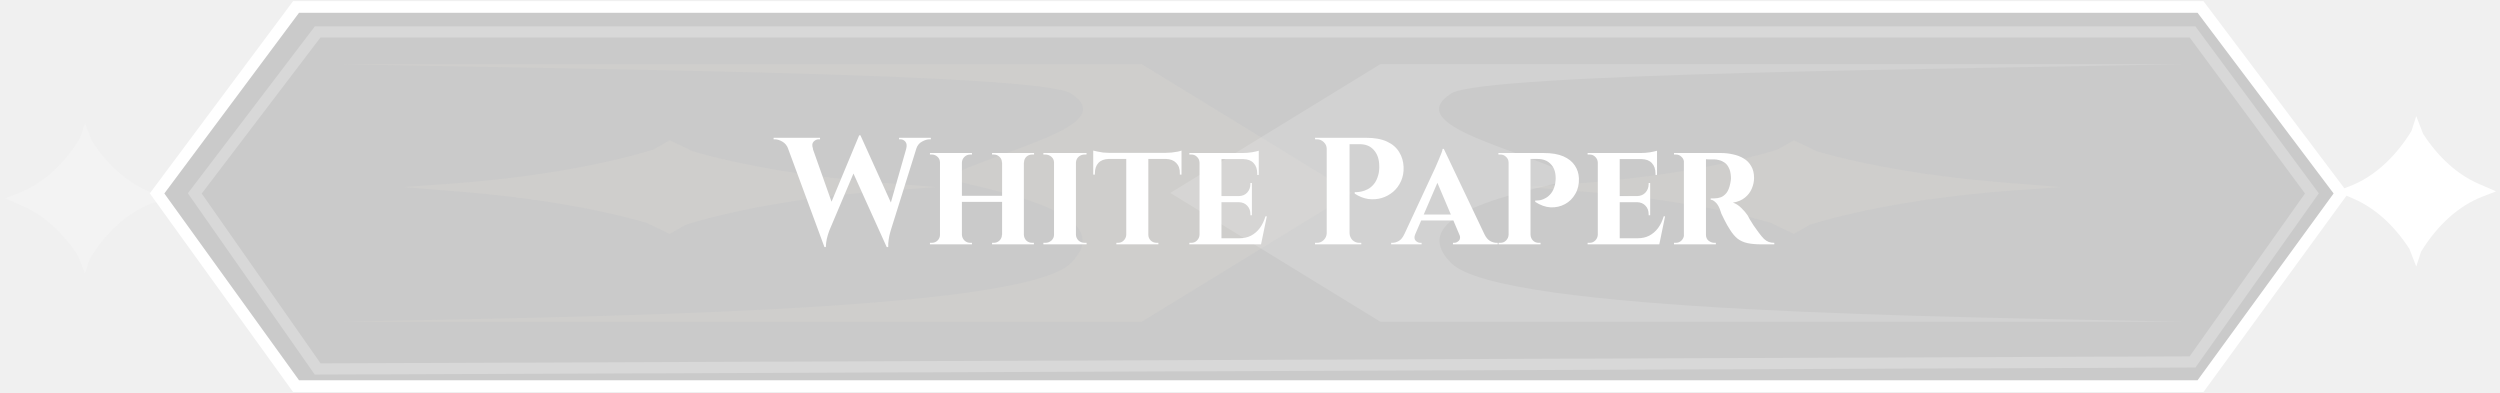
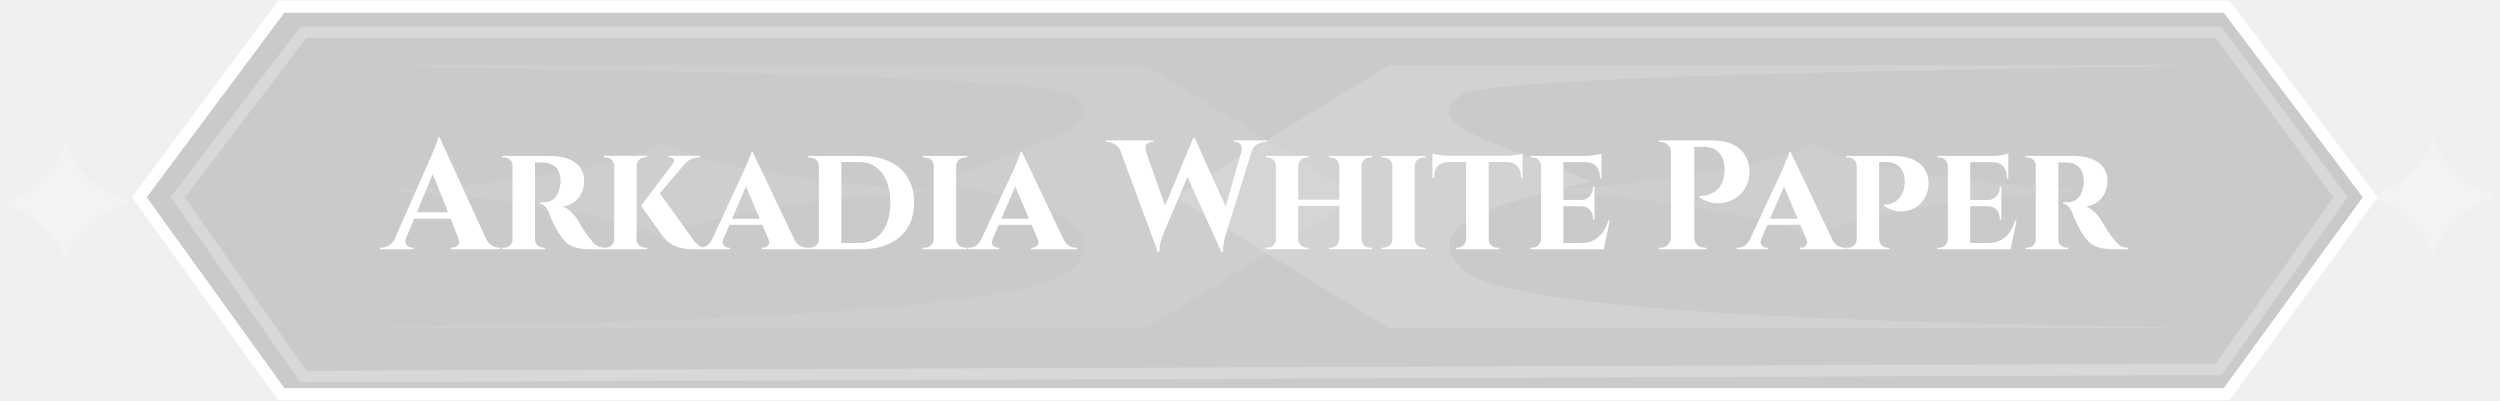
- <svg xmlns="http://www.w3.org/2000/svg" width="427" height="67" viewBox="0 0 427 67" fill="none">
-   <path d="M15.339 44.177C18.151 39.595 21.807 36.321 25.86 34.762L28.138 33.886L25.139 32.579C21.54 31.008 18.281 28.069 15.687 24.064L14.512 21.041L13.685 23.584C10.872 28.165 7.217 31.44 3.164 32.999L0.886 33.874L3.885 35.182C7.484 36.753 10.743 39.691 13.337 43.697L14.512 46.719L15.339 44.177Z" fill="#F3F3F3" />
-   <path d="M413.523 42.977C416.336 38.396 419.992 35.122 424.045 33.563L426.322 32.687L423.323 31.38C419.724 29.809 416.466 26.87 413.872 22.864L412.697 19.842L411.87 22.385C409.057 26.966 405.401 30.24 401.348 31.8L399.071 32.675L402.07 33.982C405.669 35.553 408.927 38.492 411.521 42.498L412.697 45.52L413.523 42.977Z" fill="white" />
-   <path d="M50.568 1.188H375.848L399.825 33.035L375.848 65.953H50.568L26.828 33.035L50.568 1.188Z" fill="black" fill-opacity="0.16" stroke="white" stroke-width="2" stroke-miterlimit="10" />
-   <path d="M195.005 10.953H57.886C95.513 11.787 177.386 12.453 182.886 15.953C191.611 21.506 170.886 25.453 161.386 30.453C171.386 32.953 191.286 36.553 182.886 44.953C174.486 53.353 98.22 54.12 57.886 54.953H195.005L230.886 32.953L195.005 10.953Z" fill="#EBE5D7" fill-opacity="0.15" />
-   <path d="M117.147 38.369C126.539 35.514 138.747 33.474 152.28 32.503L159.886 31.957L149.871 31.142C137.854 30.164 126.972 28.333 118.311 25.837L114.386 23.953L111.625 25.538C102.233 28.392 90.026 30.433 76.492 31.404L68.886 31.95L78.901 32.764C90.919 33.743 101.8 35.574 110.461 38.07L114.386 39.953L117.147 38.369Z" fill="#EBE5D7" fill-opacity="0.15" />
-   <path d="M309.147 38.369C318.54 35.514 330.747 33.474 344.281 32.503L351.886 31.957L341.872 31.142C329.854 30.164 318.973 28.333 310.311 25.837L306.386 23.953L303.626 25.538C294.233 28.392 282.026 30.433 268.492 31.404L260.886 31.95L270.901 32.764C282.919 33.743 293.8 35.574 302.462 38.07L306.386 39.953L309.147 38.369Z" fill="#EBE5D7" fill-opacity="0.15" />
-   <path d="M235.768 10.953H372.886C335.259 11.787 253.386 12.453 247.886 15.953C239.162 21.506 259.886 25.453 269.386 30.453C259.386 32.953 239.486 36.553 247.886 44.953C256.286 53.353 332.553 54.12 372.886 54.953H235.768L199.886 32.953L235.768 10.953Z" fill="white" fill-opacity="0.15" />
-   <path d="M54.258 5.45H374.484L394.873 33.035L374.484 61.819L54.258 63.019L33.269 33.035L54.258 5.45Z" stroke="white" stroke-opacity="0.26" stroke-width="1.916" stroke-miterlimit="10" />
-   <path d="M133.978 23.69H138.216L142.376 35.442L140.816 42.202L133.978 23.69ZM146.978 23.118L147.446 25.692L141.674 39.316C141.674 39.316 141.622 39.464 141.518 39.758C141.414 40.053 141.31 40.417 141.206 40.85C141.119 41.283 141.067 41.734 141.05 42.202H140.816L140.088 39.108L146.744 23.118H146.978ZM146.978 23.144L152.698 35.78L151.45 42.202L145.184 28.344L146.978 23.144ZM157.04 23.69L152.152 39.316C152.152 39.316 152.109 39.472 152.022 39.784C151.935 40.079 151.857 40.452 151.788 40.902C151.719 41.336 151.693 41.769 151.71 42.202H151.45L150.722 39.628L155.272 23.69H157.04ZM154.778 25.406C154.917 24.886 154.873 24.488 154.648 24.21C154.423 23.933 154.137 23.794 153.79 23.794H153.556V23.534H158.99V23.794C158.99 23.794 158.955 23.794 158.886 23.794C158.817 23.794 158.782 23.794 158.782 23.794C158.383 23.794 157.95 23.924 157.482 24.184C157.014 24.427 156.685 24.834 156.494 25.406H154.778ZM138.866 25.406H134.628C134.403 24.834 134.065 24.427 133.614 24.184C133.163 23.924 132.739 23.794 132.34 23.794C132.34 23.794 132.305 23.794 132.236 23.794C132.167 23.794 132.132 23.794 132.132 23.794V23.534H140.062V23.794H139.828C139.499 23.794 139.204 23.933 138.944 24.21C138.701 24.488 138.675 24.886 138.866 25.406ZM174.876 26.134V41.734H171.158V26.134H174.876ZM164.294 26.134V41.734H160.55V26.134H164.294ZM171.366 33.44V34.48H164.06V33.44H171.366ZM160.628 40.096V41.734H158.834V41.474C158.834 41.474 158.877 41.474 158.964 41.474C159.068 41.474 159.128 41.474 159.146 41.474C159.527 41.474 159.856 41.344 160.134 41.084C160.411 40.807 160.55 40.477 160.55 40.096H160.628ZM164.242 40.096H164.294C164.311 40.477 164.458 40.807 164.736 41.084C165.013 41.344 165.342 41.474 165.724 41.474C165.724 41.474 165.767 41.474 165.854 41.474C165.958 41.474 166.01 41.474 166.01 41.474V41.734H164.242V40.096ZM164.242 27.772V26.134H166.01V26.394C166.01 26.394 165.958 26.394 165.854 26.394C165.767 26.394 165.724 26.394 165.724 26.394C165.342 26.394 165.013 26.524 164.736 26.784C164.458 27.044 164.311 27.373 164.294 27.772H164.242ZM160.628 27.772H160.55C160.55 27.373 160.411 27.044 160.134 26.784C159.856 26.524 159.527 26.394 159.146 26.394C159.128 26.394 159.068 26.394 158.964 26.394C158.877 26.394 158.834 26.394 158.834 26.394V26.134H160.628V27.772ZM171.21 40.096V41.734H169.442V41.474C169.442 41.474 169.485 41.474 169.572 41.474C169.676 41.474 169.728 41.474 169.728 41.474C170.109 41.474 170.438 41.344 170.716 41.084C170.993 40.807 171.132 40.477 171.132 40.096H171.21ZM174.798 40.096H174.876C174.893 40.477 175.032 40.807 175.292 41.084C175.569 41.344 175.907 41.474 176.306 41.474C176.306 41.474 176.349 41.474 176.436 41.474C176.54 41.474 176.592 41.474 176.592 41.474V41.734H174.798V40.096ZM174.824 27.772V26.134H176.618V26.394C176.618 26.394 176.566 26.394 176.462 26.394C176.358 26.394 176.306 26.394 176.306 26.394C175.907 26.394 175.569 26.524 175.292 26.784C175.032 27.044 174.902 27.373 174.902 27.772H174.824ZM171.21 27.772H171.132C171.132 27.373 170.993 27.044 170.716 26.784C170.438 26.524 170.109 26.394 169.728 26.394C169.728 26.394 169.676 26.394 169.572 26.394C169.485 26.394 169.442 26.394 169.442 26.394V26.134H171.21V27.772ZM183.771 26.134V41.734H180.027V26.134H183.771ZM180.105 40.096V41.734H178.207V41.474C178.207 41.474 178.259 41.474 178.363 41.474C178.467 41.474 178.527 41.474 178.545 41.474C178.943 41.474 179.29 41.344 179.585 41.084C179.879 40.807 180.027 40.477 180.027 40.096H180.105ZM183.719 40.096H183.771C183.788 40.477 183.935 40.807 184.213 41.084C184.507 41.344 184.863 41.474 185.279 41.474C185.279 41.474 185.322 41.474 185.409 41.474C185.513 41.474 185.573 41.474 185.591 41.474V41.734H183.719V40.096ZM183.719 27.772V26.134H185.591L185.565 26.394C185.565 26.394 185.521 26.394 185.435 26.394C185.348 26.394 185.296 26.394 185.279 26.394C184.863 26.394 184.507 26.524 184.213 26.784C183.935 27.044 183.788 27.373 183.771 27.772H183.719ZM180.105 27.772H180.027C180.027 27.373 179.879 27.044 179.585 26.784C179.29 26.524 178.935 26.394 178.519 26.394C178.519 26.394 178.467 26.394 178.363 26.394C178.259 26.394 178.207 26.394 178.207 26.394V26.134H180.105V27.772ZM196.135 26.212V41.734H192.365V26.212H196.135ZM201.803 26.108V27.148H186.723V26.108H201.803ZM201.803 27.07V29.826H201.517V29.592C201.535 28.847 201.327 28.258 200.893 27.824C200.477 27.391 199.897 27.166 199.151 27.148V27.07H201.803ZM201.803 25.718V26.368L199.047 26.108C199.377 26.108 199.732 26.091 200.113 26.056C200.495 26.004 200.841 25.952 201.153 25.9C201.465 25.831 201.682 25.77 201.803 25.718ZM192.417 40.096V41.734H190.675V41.474C190.675 41.474 190.719 41.474 190.805 41.474C190.909 41.474 190.961 41.474 190.961 41.474C191.343 41.474 191.663 41.344 191.923 41.084C192.201 40.807 192.348 40.477 192.365 40.096H192.417ZM196.057 40.096H196.135C196.135 40.477 196.274 40.807 196.551 41.084C196.829 41.344 197.167 41.474 197.565 41.474C197.565 41.474 197.609 41.474 197.695 41.474C197.799 41.474 197.851 41.474 197.851 41.474V41.734H196.057V40.096ZM189.375 27.07V27.148C188.613 27.166 188.023 27.391 187.607 27.824C187.209 28.258 187.009 28.847 187.009 29.592V29.826H186.723V27.07H189.375ZM186.723 25.718C186.879 25.753 187.105 25.805 187.399 25.874C187.711 25.944 188.049 26.004 188.413 26.056C188.795 26.091 189.141 26.108 189.453 26.108L186.723 26.368V25.718ZM208.626 26.134V41.734H204.882V26.134H208.626ZM214.71 40.694L215.308 41.734H208.574V40.694H214.71ZM213.826 33.492V34.532H208.574V33.492H213.826ZM214.996 26.134V27.174H208.574V26.134H214.996ZM216.374 36.95L215.386 41.734H210.888L211.694 40.694C212.44 40.694 213.098 40.547 213.67 40.252C214.26 39.94 214.762 39.507 215.178 38.952C215.594 38.38 215.915 37.713 216.14 36.95H216.374ZM213.826 34.48V36.768H213.566V36.56C213.566 35.988 213.384 35.511 213.02 35.13C212.674 34.749 212.197 34.55 211.59 34.532V34.48H213.826ZM213.826 31.256V33.544H211.59V33.492C212.197 33.475 212.674 33.276 213.02 32.894C213.384 32.495 213.566 32.01 213.566 31.438V31.256H213.826ZM214.996 27.122V29.878H214.736V29.644C214.736 28.881 214.528 28.284 214.112 27.85C213.714 27.417 213.133 27.192 212.37 27.174V27.122H214.996ZM214.996 25.744V26.368L212.266 26.134C212.769 26.134 213.298 26.091 213.852 26.004C214.407 25.9 214.788 25.814 214.996 25.744ZM204.934 40.096L205.064 41.734H203.14V41.474C203.14 41.474 203.192 41.474 203.296 41.474C203.4 41.474 203.461 41.474 203.478 41.474C203.86 41.474 204.18 41.344 204.44 41.084C204.718 40.807 204.865 40.477 204.882 40.096H204.934ZM204.934 27.772H204.882C204.865 27.373 204.718 27.044 204.44 26.784C204.18 26.524 203.86 26.394 203.478 26.394C203.461 26.394 203.4 26.394 203.296 26.394C203.192 26.394 203.14 26.394 203.14 26.394V26.134H205.064L204.934 27.772ZM230.166 23.534H233.286C234.777 23.534 235.981 23.751 236.9 24.184C237.836 24.617 238.529 25.215 238.98 25.978C239.448 26.724 239.699 27.573 239.734 28.526C239.769 29.41 239.621 30.216 239.292 30.944C238.963 31.672 238.512 32.279 237.94 32.764C237.368 33.249 236.709 33.605 235.964 33.83C235.236 34.038 234.473 34.09 233.676 33.986C232.896 33.865 232.133 33.562 231.388 33.076V32.816C231.388 32.816 231.492 32.816 231.7 32.816C231.925 32.816 232.203 32.782 232.532 32.712C232.879 32.643 233.234 32.513 233.598 32.322C233.979 32.132 234.335 31.837 234.664 31.438C234.993 31.04 235.245 30.511 235.418 29.852C235.487 29.627 235.531 29.375 235.548 29.098C235.583 28.803 235.591 28.535 235.574 28.292C235.557 27.183 235.253 26.299 234.664 25.64C234.092 24.964 233.277 24.626 232.22 24.626H230.426C230.426 24.626 230.4 24.54 230.348 24.366C230.313 24.175 230.27 23.994 230.218 23.82C230.183 23.63 230.166 23.534 230.166 23.534ZM230.504 23.534V41.734H226.604V23.534H230.504ZM226.682 39.836V41.734H224.602V41.474C224.619 41.474 224.671 41.474 224.758 41.474C224.862 41.474 224.923 41.474 224.94 41.474C225.391 41.474 225.772 41.318 226.084 41.006C226.413 40.677 226.587 40.287 226.604 39.836H226.682ZM226.682 25.432H226.604C226.604 24.982 226.439 24.6 226.11 24.288C225.781 23.959 225.391 23.794 224.94 23.794C224.923 23.794 224.871 23.794 224.784 23.794C224.697 23.794 224.645 23.794 224.628 23.794L224.602 23.534H226.682V25.432ZM230.426 39.836H230.504C230.521 40.287 230.686 40.677 230.998 41.006C231.327 41.318 231.717 41.474 232.168 41.474C232.185 41.474 232.237 41.474 232.324 41.474C232.428 41.474 232.489 41.474 232.506 41.474V41.734H230.426V39.836ZM246.605 25.432L254.301 41.604H249.907L245.071 30.19L246.605 25.432ZM241.717 40.018C241.526 40.486 241.552 40.85 241.795 41.11C242.038 41.353 242.306 41.474 242.601 41.474H242.809V41.734H237.609V41.474C237.609 41.474 237.644 41.474 237.713 41.474C237.782 41.474 237.817 41.474 237.817 41.474C238.164 41.474 238.528 41.37 238.909 41.162C239.29 40.937 239.602 40.556 239.845 40.018H241.717ZM246.605 25.432L246.657 28.552L241.015 41.656H239.091L245.175 28.578C245.21 28.474 245.288 28.292 245.409 28.032C245.53 27.755 245.66 27.451 245.799 27.122C245.938 26.776 246.068 26.455 246.189 26.16C246.31 25.848 246.38 25.605 246.397 25.432H246.605ZM248.867 36.638V37.652H242.237V36.638H248.867ZM249.257 40.018H253.547C253.807 40.556 254.128 40.937 254.509 41.162C254.89 41.37 255.254 41.474 255.601 41.474C255.601 41.474 255.636 41.474 255.705 41.474C255.774 41.474 255.809 41.474 255.809 41.474V41.734H248.165V41.474H248.373C248.668 41.474 248.936 41.353 249.179 41.11C249.422 40.85 249.448 40.486 249.257 40.018ZM261.127 26.134H263.623C265.027 26.134 266.163 26.325 267.029 26.706C267.896 27.087 268.546 27.608 268.979 28.266C269.413 28.907 269.647 29.636 269.681 30.45C269.716 31.473 269.508 32.365 269.057 33.128C268.624 33.891 268.035 34.471 267.289 34.87C266.544 35.269 265.729 35.451 264.845 35.416C263.961 35.364 263.086 35.052 262.219 34.48V34.246C262.219 34.246 262.306 34.246 262.479 34.246C262.67 34.246 262.904 34.22 263.181 34.168C263.459 34.099 263.745 33.977 264.039 33.804C264.351 33.631 264.646 33.371 264.923 33.024C265.201 32.678 265.417 32.209 265.573 31.62C265.625 31.412 265.66 31.187 265.677 30.944C265.712 30.684 265.721 30.459 265.703 30.268C265.686 29.315 265.4 28.561 264.845 28.006C264.308 27.434 263.554 27.148 262.583 27.148H261.361C261.361 27.148 261.344 27.07 261.309 26.914C261.275 26.741 261.231 26.567 261.179 26.394C261.145 26.221 261.127 26.134 261.127 26.134ZM261.413 26.134V41.734H257.669V26.134H261.413ZM257.721 40.096L257.825 41.734H255.953V41.474C255.971 41.474 256.023 41.474 256.109 41.474C256.196 41.474 256.248 41.474 256.265 41.474C256.647 41.474 256.967 41.344 257.227 41.084C257.505 40.807 257.652 40.477 257.669 40.096H257.721ZM257.721 27.746H257.669C257.652 27.348 257.505 27.027 257.227 26.784C256.967 26.524 256.647 26.394 256.265 26.394C256.231 26.394 256.17 26.394 256.083 26.394C256.014 26.394 255.962 26.394 255.927 26.394V26.134H257.825L257.721 27.746ZM261.361 40.096H261.413C261.431 40.477 261.569 40.807 261.829 41.084C262.089 41.344 262.419 41.474 262.817 41.474C262.852 41.474 262.904 41.474 262.973 41.474C263.06 41.474 263.112 41.474 263.129 41.474V41.734H261.231L261.361 40.096ZM276.648 26.134V41.734H272.904V26.134H276.648ZM282.732 40.694L283.33 41.734H276.596V40.694H282.732ZM281.848 33.492V34.532H276.596V33.492H281.848ZM283.018 26.134V27.174H276.596V26.134H283.018ZM284.396 36.95L283.408 41.734H278.91L279.716 40.694C280.461 40.694 281.12 40.547 281.692 40.252C282.281 39.94 282.784 39.507 283.2 38.952C283.616 38.38 283.936 37.713 284.162 36.95H284.396ZM281.848 34.48V36.768H281.588V36.56C281.588 35.988 281.406 35.511 281.042 35.13C280.695 34.749 280.218 34.55 279.612 34.532V34.48H281.848ZM281.848 31.256V33.544H279.612V33.492C280.218 33.475 280.695 33.276 281.042 32.894C281.406 32.495 281.588 32.01 281.588 31.438V31.256H281.848ZM283.018 27.122V29.878H282.758V29.644C282.758 28.881 282.55 28.284 282.134 27.85C281.735 27.417 281.154 27.192 280.392 27.174V27.122H283.018ZM283.018 25.744V26.368L280.288 26.134C280.79 26.134 281.319 26.091 281.874 26.004C282.428 25.9 282.81 25.814 283.018 25.744ZM272.956 40.096L273.086 41.734H271.162V41.474C271.162 41.474 271.214 41.474 271.318 41.474C271.422 41.474 271.482 41.474 271.5 41.474C271.881 41.474 272.202 41.344 272.462 41.084C272.739 40.807 272.886 40.477 272.904 40.096H272.956ZM272.956 27.772H272.904C272.886 27.373 272.739 27.044 272.462 26.784C272.202 26.524 271.881 26.394 271.5 26.394C271.482 26.394 271.422 26.394 271.318 26.394C271.214 26.394 271.162 26.394 271.162 26.394V26.134H273.086L272.956 27.772ZM291.118 26.134H293.926C294.637 26.134 295.33 26.212 296.006 26.368C296.682 26.507 297.289 26.741 297.826 27.07C298.363 27.382 298.788 27.816 299.1 28.37C299.429 28.907 299.594 29.584 299.594 30.398C299.594 31.005 299.464 31.611 299.204 32.218C298.961 32.807 298.571 33.319 298.034 33.752C297.514 34.185 296.829 34.471 295.98 34.61C296.483 34.766 296.959 35.069 297.41 35.52C297.878 35.971 298.242 36.395 298.502 36.794C298.571 36.933 298.693 37.158 298.866 37.47C299.039 37.765 299.256 38.111 299.516 38.51C299.793 38.892 300.079 39.29 300.374 39.706C300.721 40.174 301.024 40.538 301.284 40.798C301.544 41.041 301.813 41.214 302.09 41.318C302.367 41.422 302.688 41.474 303.052 41.474V41.734H300.868C299.932 41.734 299.135 41.665 298.476 41.526C297.835 41.388 297.271 41.136 296.786 40.772C296.318 40.391 295.885 39.88 295.486 39.238C295.33 39.013 295.165 38.744 294.992 38.432C294.819 38.103 294.645 37.773 294.472 37.444C294.299 37.115 294.143 36.794 294.004 36.482C293.883 36.17 293.796 35.91 293.744 35.702C293.519 35.148 293.259 34.749 292.964 34.506C292.687 34.246 292.427 34.116 292.184 34.116V33.882C292.184 33.882 292.245 33.882 292.366 33.882C292.487 33.882 292.643 33.882 292.834 33.882C293.198 33.882 293.553 33.822 293.9 33.7C294.264 33.562 294.593 33.31 294.888 32.946C295.183 32.565 295.399 32.01 295.538 31.282C295.573 31.178 295.599 31.031 295.616 30.84C295.651 30.649 295.659 30.433 295.642 30.19C295.607 29.549 295.486 29.038 295.278 28.656C295.087 28.258 294.845 27.963 294.55 27.772C294.255 27.564 293.952 27.425 293.64 27.356C293.345 27.27 293.085 27.226 292.86 27.226C292.531 27.209 292.227 27.209 291.95 27.226C291.69 27.226 291.491 27.218 291.352 27.2C291.335 27.2 291.309 27.113 291.274 26.94C291.239 26.75 291.205 26.567 291.17 26.394C291.135 26.221 291.118 26.134 291.118 26.134ZM291.378 26.134V41.734H287.608V26.134H291.378ZM287.686 40.096L287.79 41.734H285.918V41.474C285.935 41.474 285.979 41.474 286.048 41.474C286.135 41.474 286.195 41.474 286.23 41.474C286.611 41.474 286.932 41.344 287.192 41.084C287.469 40.807 287.617 40.477 287.634 40.096H287.686ZM287.686 27.746H287.634C287.617 27.348 287.469 27.027 287.192 26.784C286.932 26.524 286.62 26.394 286.256 26.394C286.204 26.394 286.135 26.394 286.048 26.394C285.979 26.394 285.935 26.394 285.918 26.394V26.134H287.79L287.686 27.746ZM291.326 40.096H291.378C291.378 40.529 291.525 40.867 291.82 41.11C292.132 41.353 292.461 41.474 292.808 41.474C292.808 41.474 292.843 41.474 292.912 41.474C292.981 41.474 293.033 41.474 293.068 41.474V41.734H291.196L291.326 40.096Z" fill="white" />
+ <svg xmlns="http://www.w3.org/2000/svg" width="418" height="67" viewBox="0 0 418 67" fill="none">
+   <path d="M11.62 41.78C13.794 38.238 16.621 35.706 19.755 34.501L21.516 33.824L19.197 32.813C16.414 31.598 13.895 29.326 11.889 26.229L10.98 23.892L10.341 25.858C8.166 29.401 5.34 31.932 2.206 33.138L0.445 33.815L2.764 34.825C5.547 36.04 8.066 38.312 10.072 41.409L10.98 43.746L11.62 41.78Z" fill="#F3F3F3" />
+   <path d="M407.469 40.853C409.644 37.311 412.47 34.779 415.604 33.574L417.365 32.897L415.046 31.886C412.263 30.671 409.744 28.399 407.738 25.302L406.83 22.965L406.19 24.931C404.016 28.474 401.189 31.005 398.055 32.211L396.294 32.888L398.613 33.898C401.396 35.113 403.915 37.385 405.921 40.482L406.83 42.819L407.469 40.853Z" fill="#F3F3F3" />
+   <path d="M47.036 1.127H372.317L396.294 32.974L372.317 65.892H47.036L23.296 32.974L47.036 1.127Z" fill="black" fill-opacity="0.16" stroke="white" stroke-width="2" stroke-miterlimit="10" />
+   <path d="M191.473 10.892H54.355C91.982 11.726 173.855 12.392 179.355 15.892C188.08 21.445 167.355 25.392 157.855 30.392C167.855 32.892 187.755 36.492 179.355 44.892C170.955 53.292 94.688 54.059 54.355 54.892H191.473L227.355 32.892L191.473 10.892Z" fill="#EBE5D7" fill-opacity="0.15" />
+   <path d="M113.616 38.308C123.008 35.453 135.215 33.413 148.749 32.442L156.355 31.896L146.34 31.081C134.322 30.102 123.441 28.272 114.78 25.776L110.855 23.892L108.094 25.477C98.702 28.331 86.495 30.372 72.961 31.343L65.355 31.889L75.37 32.703C87.388 33.682 98.269 35.513 106.93 38.009L110.855 39.892L113.616 38.308Z" fill="#EBE5D7" fill-opacity="0.15" />
+   <path d="M305.616 38.308C315.008 35.453 327.215 33.413 340.749 32.442L348.355 31.896L338.34 31.081C326.322 30.102 315.441 28.272 306.78 25.776L302.855 23.892L300.094 25.477C290.702 28.331 278.494 30.372 264.961 31.343L257.355 31.889L267.37 32.703C279.388 33.682 290.269 35.513 298.93 38.009L302.855 39.892L305.616 38.308Z" fill="#EBE5D7" fill-opacity="0.15" />
+   <path d="M232.237 10.892H369.355C331.728 11.726 249.855 12.392 244.355 15.892C235.63 21.445 256.355 25.392 265.855 30.392C255.855 32.892 235.955 36.492 244.355 44.892C252.755 53.292 329.022 54.059 369.355 54.892H232.237L196.355 32.892L232.237 10.892Z" fill="white" fill-opacity="0.15" />
+   <path d="M50.726 5.389H370.953L391.342 32.974L370.953 61.758L50.726 62.957L29.738 32.974L50.726 5.389Z" stroke="white" stroke-opacity="0.26" stroke-width="1.916" stroke-miterlimit="10" />
+   <path d="M73.499 22.953L82.001 41.517H77.321L71.913 27.971L73.499 22.953ZM67.909 39.775C67.771 40.122 67.745 40.416 67.831 40.659C67.918 40.902 68.065 41.092 68.273 41.231C68.481 41.352 68.689 41.413 68.897 41.413H69.131V41.673H63.567V41.413C63.567 41.413 63.611 41.413 63.697 41.413C63.767 41.413 63.801 41.413 63.801 41.413C64.2 41.413 64.607 41.292 65.023 41.049C65.457 40.789 65.812 40.364 66.089 39.775H67.909ZM73.499 22.953L73.603 26.125L67.155 41.595H65.257L71.991 26.359C72.043 26.255 72.13 26.064 72.251 25.787C72.39 25.492 72.529 25.163 72.667 24.799C72.823 24.435 72.962 24.088 73.083 23.759C73.205 23.412 73.265 23.144 73.265 22.953H73.499ZM76.229 35.485V36.577H68.585V35.485H76.229ZM76.619 39.775H81.169C81.464 40.364 81.819 40.789 82.235 41.049C82.651 41.292 83.059 41.413 83.457 41.413C83.457 41.413 83.492 41.413 83.561 41.413C83.631 41.413 83.665 41.413 83.665 41.413V41.673H75.397V41.413H75.631C75.978 41.413 76.281 41.274 76.541 40.997C76.801 40.702 76.827 40.295 76.619 39.775ZM89.198 26.073H92.006C92.717 26.073 93.41 26.151 94.086 26.307C94.762 26.446 95.369 26.68 95.906 27.009C96.444 27.321 96.868 27.754 97.18 28.309C97.51 28.846 97.674 29.522 97.674 30.337C97.674 30.944 97.544 31.55 97.284 32.157C97.041 32.746 96.651 33.258 96.114 33.691C95.594 34.124 94.909 34.41 94.06 34.549C94.563 34.705 95.04 35.008 95.49 35.459C95.958 35.91 96.322 36.334 96.582 36.733C96.651 36.872 96.773 37.097 96.946 37.409C97.12 37.704 97.336 38.05 97.596 38.449C97.874 38.83 98.159 39.229 98.454 39.645C98.801 40.113 99.104 40.477 99.364 40.737C99.624 40.98 99.893 41.153 100.17 41.257C100.447 41.361 100.768 41.413 101.132 41.413V41.673H98.948C98.012 41.673 97.215 41.604 96.556 41.465C95.915 41.326 95.352 41.075 94.866 40.711C94.398 40.33 93.965 39.818 93.566 39.177C93.41 38.952 93.246 38.683 93.072 38.371C92.899 38.042 92.725 37.712 92.552 37.383C92.379 37.054 92.223 36.733 92.084 36.421C91.963 36.109 91.876 35.849 91.824 35.641C91.599 35.086 91.339 34.688 91.044 34.445C90.767 34.185 90.507 34.055 90.264 34.055V33.821C90.264 33.821 90.325 33.821 90.446 33.821C90.567 33.821 90.724 33.821 90.914 33.821C91.278 33.821 91.633 33.76 91.98 33.639C92.344 33.5 92.674 33.249 92.968 32.885C93.263 32.504 93.48 31.949 93.618 31.221C93.653 31.117 93.679 30.97 93.696 30.779C93.731 30.588 93.74 30.372 93.722 30.129C93.688 29.488 93.566 28.976 93.358 28.595C93.168 28.196 92.925 27.902 92.63 27.711C92.335 27.503 92.032 27.364 91.72 27.295C91.425 27.208 91.165 27.165 90.94 27.165C90.611 27.148 90.308 27.148 90.03 27.165C89.77 27.165 89.571 27.156 89.432 27.139C89.415 27.139 89.389 27.052 89.354 26.879C89.32 26.688 89.285 26.506 89.25 26.333C89.216 26.16 89.198 26.073 89.198 26.073ZM89.458 26.073V41.673H85.688V26.073H89.458ZM85.766 40.035L85.87 41.673H83.998V41.413C84.016 41.413 84.059 41.413 84.128 41.413C84.215 41.413 84.275 41.413 84.31 41.413C84.692 41.413 85.012 41.283 85.272 41.023C85.549 40.746 85.697 40.416 85.714 40.035H85.766ZM85.766 27.685H85.714C85.697 27.286 85.549 26.966 85.272 26.723C85.012 26.463 84.7 26.333 84.336 26.333C84.284 26.333 84.215 26.333 84.128 26.333C84.059 26.333 84.016 26.333 83.998 26.333V26.073H85.87L85.766 27.685ZM89.406 40.035H89.458C89.458 40.468 89.606 40.806 89.9 41.049C90.212 41.292 90.541 41.413 90.888 41.413C90.888 41.413 90.923 41.413 90.992 41.413C91.061 41.413 91.114 41.413 91.148 41.413V41.673H89.276L89.406 40.035ZM109.977 31.845L115.801 39.931C116.131 40.416 116.477 40.789 116.841 41.049C117.205 41.292 117.63 41.422 118.115 41.439V41.673H116.113C115.94 41.673 115.654 41.664 115.255 41.647C114.857 41.63 114.397 41.569 113.877 41.465C113.375 41.344 112.863 41.144 112.343 40.867C111.823 40.59 111.364 40.191 110.965 39.671C110.879 39.55 110.731 39.342 110.523 39.047C110.315 38.752 110.064 38.406 109.769 38.007C109.492 37.608 109.197 37.201 108.885 36.785C108.591 36.369 108.313 35.979 108.053 35.615C107.793 35.251 107.585 34.956 107.429 34.731C107.273 34.506 107.195 34.393 107.195 34.393L109.977 31.845ZM115.489 26.229L108.703 34.237L107.195 34.393L113.357 26.229H115.489ZM117.101 26.047V26.307H116.997C116.495 26.307 116.027 26.402 115.593 26.593C115.16 26.784 114.805 27.044 114.527 27.373L112.525 27.321C112.716 27.078 112.751 26.853 112.629 26.645C112.508 26.42 112.3 26.307 112.005 26.307H111.797V26.047H116.997H117.101ZM106.441 26.047V41.673H102.697V26.047H106.441ZM102.749 40.035V41.673H100.981V41.413C100.981 41.413 101.016 41.413 101.085 41.413C101.172 41.413 101.224 41.413 101.241 41.413C101.64 41.413 101.978 41.283 102.255 41.023C102.533 40.746 102.68 40.416 102.697 40.035H102.749ZM106.363 40.035H106.441C106.441 40.416 106.58 40.746 106.857 41.023C107.135 41.283 107.473 41.413 107.871 41.413C107.889 41.413 107.941 41.413 108.027 41.413C108.114 41.413 108.157 41.413 108.157 41.413V41.673H106.363V40.035ZM106.363 27.711V26.047H108.157V26.307C108.14 26.307 108.088 26.307 108.001 26.307C107.932 26.307 107.889 26.307 107.871 26.307C107.473 26.307 107.135 26.446 106.857 26.723C106.58 26.983 106.441 27.312 106.441 27.711H106.363ZM102.749 27.711H102.697C102.68 27.312 102.533 26.983 102.255 26.723C101.978 26.446 101.64 26.307 101.241 26.307C101.241 26.307 101.198 26.307 101.111 26.307C101.025 26.307 100.973 26.307 100.955 26.307V26.047H102.749V27.711ZM125.834 25.371L133.53 41.543H129.136L124.3 30.129L125.834 25.371ZM120.946 39.957C120.755 40.425 120.781 40.789 121.024 41.049C121.266 41.292 121.535 41.413 121.83 41.413H122.038V41.673H116.838V41.413C116.838 41.413 116.872 41.413 116.942 41.413C117.011 41.413 117.046 41.413 117.046 41.413C117.392 41.413 117.756 41.309 118.138 41.101C118.519 40.876 118.831 40.494 119.074 39.957H120.946ZM125.834 25.371L125.886 28.491L120.244 41.595H118.32L124.404 28.517C124.438 28.413 124.516 28.231 124.638 27.971C124.759 27.694 124.889 27.39 125.028 27.061C125.166 26.714 125.296 26.394 125.418 26.099C125.539 25.787 125.608 25.544 125.626 25.371H125.834ZM128.096 36.577V37.591H121.466V36.577H128.096ZM128.486 39.957H132.776C133.036 40.494 133.356 40.876 133.738 41.101C134.119 41.309 134.483 41.413 134.83 41.413C134.83 41.413 134.864 41.413 134.934 41.413C135.003 41.413 135.038 41.413 135.038 41.413V41.673H127.394V41.413H127.602C127.896 41.413 128.165 41.292 128.408 41.049C128.65 40.789 128.676 40.425 128.486 39.957ZM143.918 26.073C145.773 26.073 147.367 26.385 148.702 27.009C150.037 27.616 151.059 28.508 151.77 29.687C152.481 30.848 152.836 32.244 152.836 33.873C152.836 35.502 152.481 36.898 151.77 38.059C151.059 39.22 150.037 40.113 148.702 40.737C147.367 41.361 145.773 41.673 143.918 41.673H138.146L138.094 40.633C139.411 40.633 140.469 40.633 141.266 40.633C142.081 40.633 142.67 40.633 143.034 40.633C143.415 40.633 143.606 40.633 143.606 40.633C145.235 40.633 146.518 40.035 147.454 38.839C148.39 37.643 148.858 35.988 148.858 33.873C148.858 31.758 148.39 30.103 147.454 28.907C146.518 27.694 145.235 27.087 143.606 27.087C143.606 27.087 143.415 27.087 143.034 27.087C142.653 27.087 142.037 27.087 141.188 27.087C140.339 27.087 139.221 27.087 137.834 27.087V26.073H143.918ZM140.668 26.073V41.673H136.924V26.073H140.668ZM137.002 40.009V41.673H135.13V41.413C135.13 41.413 135.182 41.413 135.286 41.413C135.39 41.413 135.451 41.413 135.468 41.413C135.867 41.413 136.205 41.274 136.482 40.997C136.777 40.72 136.924 40.39 136.924 40.009H137.002ZM136.976 27.711H136.924C136.907 27.312 136.751 26.983 136.456 26.723C136.179 26.463 135.841 26.333 135.442 26.333C135.442 26.333 135.39 26.333 135.286 26.333C135.182 26.333 135.13 26.333 135.13 26.333V26.073H136.976V27.711ZM159.865 26.073V41.673H156.121V26.073H159.865ZM156.199 40.035V41.673H154.301V41.413C154.301 41.413 154.353 41.413 154.457 41.413C154.561 41.413 154.621 41.413 154.639 41.413C155.037 41.413 155.384 41.283 155.679 41.023C155.973 40.746 156.121 40.416 156.121 40.035H156.199ZM159.813 40.035H159.865C159.882 40.416 160.029 40.746 160.307 41.023C160.601 41.283 160.957 41.413 161.373 41.413C161.373 41.413 161.416 41.413 161.503 41.413C161.607 41.413 161.667 41.413 161.685 41.413V41.673H159.813V40.035ZM159.813 27.711V26.073H161.685L161.659 26.333C161.659 26.333 161.615 26.333 161.529 26.333C161.442 26.333 161.39 26.333 161.373 26.333C160.957 26.333 160.601 26.463 160.307 26.723C160.029 26.983 159.882 27.312 159.865 27.711H159.813ZM156.199 27.711H156.121C156.121 27.312 155.973 26.983 155.679 26.723C155.384 26.463 155.029 26.333 154.613 26.333C154.613 26.333 154.561 26.333 154.457 26.333C154.353 26.333 154.301 26.333 154.301 26.333V26.073H156.199V27.711ZM170.851 25.371L178.547 41.543H174.153L169.317 30.129L170.851 25.371ZM165.963 39.957C165.772 40.425 165.798 40.789 166.041 41.049C166.284 41.292 166.552 41.413 166.847 41.413H167.055V41.673H161.855V41.413C161.855 41.413 161.89 41.413 161.959 41.413C162.028 41.413 162.063 41.413 162.063 41.413C162.41 41.413 162.774 41.309 163.155 41.101C163.536 40.876 163.848 40.494 164.091 39.957H165.963ZM170.851 25.371L170.903 28.491L165.261 41.595H163.337L169.421 28.517C169.456 28.413 169.534 28.231 169.655 27.971C169.776 27.694 169.906 27.39 170.045 27.061C170.184 26.714 170.314 26.394 170.435 26.099C170.556 25.787 170.626 25.544 170.643 25.371H170.851ZM173.113 36.577V37.591H166.483V36.577H173.113ZM173.503 39.957H177.793C178.053 40.494 178.374 40.876 178.755 41.101C179.136 41.309 179.5 41.413 179.847 41.413C179.847 41.413 179.882 41.413 179.951 41.413C180.02 41.413 180.055 41.413 180.055 41.413V41.673H172.411V41.413H172.619C172.914 41.413 173.182 41.292 173.425 41.049C173.668 40.789 173.694 40.425 173.503 39.957ZM186.752 23.629H190.99L195.15 35.381L193.59 42.141L186.752 23.629ZM199.752 23.057L200.22 25.631L194.448 39.255C194.448 39.255 194.396 39.402 194.292 39.697C194.188 39.992 194.084 40.356 193.98 40.789C193.893 41.222 193.841 41.673 193.824 42.141H193.59L192.862 39.047L199.518 23.057H199.752ZM199.752 23.083L205.472 35.719L204.224 42.141L197.958 28.283L199.752 23.083ZM209.814 23.629L204.926 39.255C204.926 39.255 204.882 39.411 204.796 39.723C204.709 40.018 204.631 40.39 204.562 40.841C204.492 41.274 204.466 41.708 204.484 42.141H204.224L203.496 39.567L208.046 23.629H209.814ZM207.552 25.345C207.69 24.825 207.647 24.426 207.422 24.149C207.196 23.872 206.91 23.733 206.564 23.733H206.33V23.473H211.764V23.733C211.764 23.733 211.729 23.733 211.66 23.733C211.59 23.733 211.556 23.733 211.556 23.733C211.157 23.733 210.724 23.863 210.256 24.123C209.788 24.366 209.458 24.773 209.268 25.345H207.552ZM191.64 25.345H187.402C187.176 24.773 186.838 24.366 186.388 24.123C185.937 23.863 185.512 23.733 185.114 23.733C185.114 23.733 185.079 23.733 185.01 23.733C184.94 23.733 184.906 23.733 184.906 23.733V23.473H192.836V23.733H192.602C192.272 23.733 191.978 23.872 191.718 24.149C191.475 24.426 191.449 24.825 191.64 25.345ZM227.649 26.073V41.673H223.931V26.073H227.649ZM217.067 26.073V41.673H213.323V26.073H217.067ZM224.139 33.379V34.419H216.833V33.379H224.139ZM213.401 40.035V41.673H211.607V41.413C211.607 41.413 211.65 41.413 211.737 41.413C211.841 41.413 211.902 41.413 211.919 41.413C212.3 41.413 212.63 41.283 212.907 41.023C213.184 40.746 213.323 40.416 213.323 40.035H213.401ZM217.015 40.035H217.067C217.084 40.416 217.232 40.746 217.509 41.023C217.786 41.283 218.116 41.413 218.497 41.413C218.497 41.413 218.54 41.413 218.627 41.413C218.731 41.413 218.783 41.413 218.783 41.413V41.673H217.015V40.035ZM217.015 27.711V26.073H218.783V26.333C218.783 26.333 218.731 26.333 218.627 26.333C218.54 26.333 218.497 26.333 218.497 26.333C218.116 26.333 217.786 26.463 217.509 26.723C217.232 26.983 217.084 27.312 217.067 27.711H217.015ZM213.401 27.711H213.323C213.323 27.312 213.184 26.983 212.907 26.723C212.63 26.463 212.3 26.333 211.919 26.333C211.902 26.333 211.841 26.333 211.737 26.333C211.65 26.333 211.607 26.333 211.607 26.333V26.073H213.401V27.711ZM223.983 40.035V41.673H222.215V41.413C222.215 41.413 222.258 41.413 222.345 41.413C222.449 41.413 222.501 41.413 222.501 41.413C222.882 41.413 223.212 41.283 223.489 41.023C223.766 40.746 223.905 40.416 223.905 40.035H223.983ZM227.571 40.035H227.649C227.666 40.416 227.805 40.746 228.065 41.023C228.342 41.283 228.68 41.413 229.079 41.413C229.079 41.413 229.122 41.413 229.209 41.413C229.313 41.413 229.365 41.413 229.365 41.413V41.673H227.571V40.035ZM227.597 27.711V26.073H229.391V26.333C229.391 26.333 229.339 26.333 229.235 26.333C229.131 26.333 229.079 26.333 229.079 26.333C228.68 26.333 228.342 26.463 228.065 26.723C227.805 26.983 227.675 27.312 227.675 27.711H227.597ZM223.983 27.711H223.905C223.905 27.312 223.766 26.983 223.489 26.723C223.212 26.463 222.882 26.333 222.501 26.333C222.501 26.333 222.449 26.333 222.345 26.333C222.258 26.333 222.215 26.333 222.215 26.333V26.073H223.983V27.711ZM236.544 26.073V41.673H232.8V26.073H236.544ZM232.878 40.035V41.673H230.98V41.413C230.98 41.413 231.032 41.413 231.136 41.413C231.24 41.413 231.301 41.413 231.318 41.413C231.717 41.413 232.064 41.283 232.358 41.023C232.653 40.746 232.8 40.416 232.8 40.035H232.878ZM236.492 40.035H236.544C236.562 40.416 236.709 40.746 236.986 41.023C237.281 41.283 237.636 41.413 238.052 41.413C238.052 41.413 238.096 41.413 238.182 41.413C238.286 41.413 238.347 41.413 238.364 41.413V41.673H236.492V40.035ZM236.492 27.711V26.073H238.364L238.338 26.333C238.338 26.333 238.295 26.333 238.208 26.333C238.122 26.333 238.07 26.333 238.052 26.333C237.636 26.333 237.281 26.463 236.986 26.723C236.709 26.983 236.562 27.312 236.544 27.711H236.492ZM232.878 27.711H232.8C232.8 27.312 232.653 26.983 232.358 26.723C232.064 26.463 231.708 26.333 231.292 26.333C231.292 26.333 231.24 26.333 231.136 26.333C231.032 26.333 230.98 26.333 230.98 26.333V26.073H232.878V27.711ZM248.909 26.151V41.673H245.139V26.151H248.909ZM254.577 26.047V27.087H239.497V26.047H254.577ZM254.577 27.009V29.765H254.291V29.531C254.308 28.786 254.1 28.196 253.667 27.763C253.251 27.33 252.67 27.104 251.925 27.087V27.009H254.577ZM254.577 25.657V26.307L251.821 26.047C252.15 26.047 252.505 26.03 252.887 25.995C253.268 25.943 253.615 25.891 253.927 25.839C254.239 25.77 254.455 25.709 254.577 25.657ZM245.191 40.035V41.673H243.449V41.413C243.449 41.413 243.492 41.413 243.579 41.413C243.683 41.413 243.735 41.413 243.735 41.413C244.116 41.413 244.437 41.283 244.697 41.023C244.974 40.746 245.121 40.416 245.139 40.035H245.191ZM248.831 40.035H248.909C248.909 40.416 249.047 40.746 249.325 41.023C249.602 41.283 249.94 41.413 250.339 41.413C250.339 41.413 250.382 41.413 250.469 41.413C250.573 41.413 250.625 41.413 250.625 41.413V41.673H248.831V40.035ZM242.149 27.009V27.087C241.386 27.104 240.797 27.33 240.381 27.763C239.982 28.196 239.783 28.786 239.783 29.531V29.765H239.497V27.009H242.149ZM239.497 25.657C239.653 25.692 239.878 25.744 240.173 25.813C240.485 25.882 240.823 25.943 241.187 25.995C241.568 26.03 241.915 26.047 242.227 26.047L239.497 26.307V25.657ZM261.4 26.073V41.673H257.656V26.073H261.4ZM267.484 40.633L268.082 41.673H261.348V40.633H267.484ZM266.6 33.431V34.471H261.348V33.431H266.6ZM267.77 26.073V27.113H261.348V26.073H267.77ZM269.148 36.889L268.16 41.673H263.662L264.468 40.633C265.213 40.633 265.872 40.486 266.444 40.191C267.033 39.879 267.536 39.446 267.952 38.891C268.368 38.319 268.688 37.652 268.914 36.889H269.148ZM266.6 34.419V36.707H266.34V36.499C266.34 35.927 266.158 35.45 265.794 35.069C265.447 34.688 264.97 34.488 264.364 34.471V34.419H266.6ZM266.6 31.195V33.483H264.364V33.431C264.97 33.414 265.447 33.214 265.794 32.833C266.158 32.434 266.34 31.949 266.34 31.377V31.195H266.6ZM267.77 27.061V29.817H267.51V29.583C267.51 28.82 267.302 28.222 266.886 27.789C266.487 27.356 265.906 27.13 265.144 27.113V27.061H267.77ZM267.77 25.683V26.307L265.04 26.073C265.542 26.073 266.071 26.03 266.626 25.943C267.18 25.839 267.562 25.752 267.77 25.683ZM257.708 40.035L257.838 41.673H255.914V41.413C255.914 41.413 255.966 41.413 256.07 41.413C256.174 41.413 256.234 41.413 256.252 41.413C256.633 41.413 256.954 41.283 257.214 41.023C257.491 40.746 257.638 40.416 257.656 40.035H257.708ZM257.708 27.711H257.656C257.638 27.312 257.491 26.983 257.214 26.723C256.954 26.463 256.633 26.333 256.252 26.333C256.234 26.333 256.174 26.333 256.07 26.333C255.966 26.333 255.914 26.333 255.914 26.333V26.073H257.838L257.708 27.711ZM282.94 23.473H286.06C287.55 23.473 288.755 23.69 289.674 24.123C290.61 24.556 291.303 25.154 291.754 25.917C292.222 26.662 292.473 27.512 292.508 28.465C292.542 29.349 292.395 30.155 292.066 30.883C291.736 31.611 291.286 32.218 290.714 32.703C290.142 33.188 289.483 33.544 288.738 33.769C288.01 33.977 287.247 34.029 286.45 33.925C285.67 33.804 284.907 33.5 284.162 33.015V32.755C284.162 32.755 284.266 32.755 284.474 32.755C284.699 32.755 284.976 32.72 285.306 32.651C285.652 32.582 286.008 32.452 286.372 32.261C286.753 32.07 287.108 31.776 287.438 31.377C287.767 30.978 288.018 30.45 288.192 29.791C288.261 29.566 288.304 29.314 288.322 29.037C288.356 28.742 288.365 28.474 288.348 28.231C288.33 27.122 288.027 26.238 287.438 25.579C286.866 24.903 286.051 24.565 284.994 24.565H283.2C283.2 24.565 283.174 24.478 283.122 24.305C283.087 24.114 283.044 23.932 282.992 23.759C282.957 23.568 282.94 23.473 282.94 23.473ZM283.278 23.473V41.673H279.378V23.473H283.278ZM279.456 39.775V41.673H277.376V41.413C277.393 41.413 277.445 41.413 277.532 41.413C277.636 41.413 277.696 41.413 277.714 41.413C278.164 41.413 278.546 41.257 278.858 40.945C279.187 40.616 279.36 40.226 279.378 39.775H279.456ZM279.456 25.371H279.378C279.378 24.92 279.213 24.539 278.884 24.227C278.554 23.898 278.164 23.733 277.714 23.733C277.696 23.733 277.644 23.733 277.558 23.733C277.471 23.733 277.419 23.733 277.402 23.733L277.376 23.473H279.456V25.371ZM283.2 39.775H283.278C283.295 40.226 283.46 40.616 283.772 40.945C284.101 41.257 284.491 41.413 284.942 41.413C284.959 41.413 285.011 41.413 285.098 41.413C285.202 41.413 285.262 41.413 285.28 41.413V41.673H283.2V39.775ZM299.378 25.371L307.074 41.543H302.68L297.844 30.129L299.378 25.371ZM294.49 39.957C294.3 40.425 294.326 40.789 294.568 41.049C294.811 41.292 295.08 41.413 295.374 41.413H295.582V41.673H290.382V41.413C290.382 41.413 290.417 41.413 290.486 41.413C290.556 41.413 290.59 41.413 290.59 41.413C290.937 41.413 291.301 41.309 291.682 41.101C292.064 40.876 292.376 40.494 292.618 39.957H294.49ZM299.378 25.371L299.43 28.491L293.788 41.595H291.864L297.948 28.517C297.983 28.413 298.061 28.231 298.182 27.971C298.304 27.694 298.434 27.39 298.572 27.061C298.711 26.714 298.841 26.394 298.962 26.099C299.084 25.787 299.153 25.544 299.17 25.371H299.378ZM301.64 36.577V37.591H295.01V36.577H301.64ZM302.03 39.957H306.32C306.58 40.494 306.901 40.876 307.282 41.101C307.664 41.309 308.028 41.413 308.374 41.413C308.374 41.413 308.409 41.413 308.478 41.413C308.548 41.413 308.582 41.413 308.582 41.413V41.673H300.938V41.413H301.146C301.441 41.413 301.71 41.292 301.952 41.049C302.195 40.789 302.221 40.425 302.03 39.957ZM313.901 26.073H316.397C317.801 26.073 318.936 26.264 319.803 26.645C320.67 27.026 321.32 27.546 321.753 28.205C322.186 28.846 322.42 29.574 322.455 30.389C322.49 31.412 322.282 32.304 321.831 33.067C321.398 33.83 320.808 34.41 320.063 34.809C319.318 35.208 318.503 35.39 317.619 35.355C316.735 35.303 315.86 34.991 314.993 34.419V34.185C314.993 34.185 315.08 34.185 315.253 34.185C315.444 34.185 315.678 34.159 315.955 34.107C316.232 34.038 316.518 33.916 316.813 33.743C317.125 33.57 317.42 33.31 317.697 32.963C317.974 32.616 318.191 32.148 318.347 31.559C318.399 31.351 318.434 31.126 318.451 30.883C318.486 30.623 318.494 30.398 318.477 30.207C318.46 29.254 318.174 28.5 317.619 27.945C317.082 27.373 316.328 27.087 315.357 27.087H314.135C314.135 27.087 314.118 27.009 314.083 26.853C314.048 26.68 314.005 26.506 313.953 26.333C313.918 26.16 313.901 26.073 313.901 26.073ZM314.187 26.073V41.673H310.443V26.073H314.187ZM310.495 40.035L310.599 41.673H308.727V41.413C308.744 41.413 308.796 41.413 308.883 41.413C308.97 41.413 309.022 41.413 309.039 41.413C309.42 41.413 309.741 41.283 310.001 41.023C310.278 40.746 310.426 40.416 310.443 40.035H310.495ZM310.495 27.685H310.443C310.426 27.286 310.278 26.966 310.001 26.723C309.741 26.463 309.42 26.333 309.039 26.333C309.004 26.333 308.944 26.333 308.857 26.333C308.788 26.333 308.736 26.333 308.701 26.333V26.073H310.599L310.495 27.685ZM314.135 40.035H314.187C314.204 40.416 314.343 40.746 314.603 41.023C314.863 41.283 315.192 41.413 315.591 41.413C315.626 41.413 315.678 41.413 315.747 41.413C315.834 41.413 315.886 41.413 315.903 41.413V41.673H314.005L314.135 40.035ZM329.421 26.073V41.673H325.677V26.073H329.421ZM335.505 40.633L336.103 41.673H329.369V40.633H335.505ZM334.621 33.431V34.471H329.369V33.431H334.621ZM335.791 26.073V27.113H329.369V26.073H335.791ZM337.169 36.889L336.181 41.673H331.683L332.489 40.633C333.235 40.633 333.893 40.486 334.465 40.191C335.055 39.879 335.557 39.446 335.973 38.891C336.389 38.319 336.71 37.652 336.935 36.889H337.169ZM334.621 34.419V36.707H334.361V36.499C334.361 35.927 334.179 35.45 333.815 35.069C333.469 34.688 332.992 34.488 332.385 34.471V34.419H334.621ZM334.621 31.195V33.483H332.385V33.431C332.992 33.414 333.469 33.214 333.815 32.833C334.179 32.434 334.361 31.949 334.361 31.377V31.195H334.621ZM335.791 27.061V29.817H335.531V29.583C335.531 28.82 335.323 28.222 334.907 27.789C334.509 27.356 333.928 27.13 333.165 27.113V27.061H335.791ZM335.791 25.683V26.307L333.061 26.073C333.564 26.073 334.093 26.03 334.647 25.943C335.202 25.839 335.583 25.752 335.791 25.683ZM325.729 40.035L325.859 41.673H323.935V41.413C323.935 41.413 323.987 41.413 324.091 41.413C324.195 41.413 324.256 41.413 324.273 41.413C324.655 41.413 324.975 41.283 325.235 41.023C325.513 40.746 325.66 40.416 325.677 40.035H325.729ZM325.729 27.711H325.677C325.66 27.312 325.513 26.983 325.235 26.723C324.975 26.463 324.655 26.333 324.273 26.333C324.256 26.333 324.195 26.333 324.091 26.333C323.987 26.333 323.935 26.333 323.935 26.333V26.073H325.859L325.729 27.711ZM343.891 26.073H346.699C347.41 26.073 348.103 26.151 348.779 26.307C349.455 26.446 350.062 26.68 350.599 27.009C351.137 27.321 351.561 27.754 351.873 28.309C352.203 28.846 352.367 29.522 352.367 30.337C352.367 30.944 352.237 31.55 351.977 32.157C351.735 32.746 351.345 33.258 350.807 33.691C350.287 34.124 349.603 34.41 348.753 34.549C349.256 34.705 349.733 35.008 350.183 35.459C350.651 35.91 351.015 36.334 351.275 36.733C351.345 36.872 351.466 37.097 351.639 37.409C351.813 37.704 352.029 38.05 352.289 38.449C352.567 38.83 352.853 39.229 353.147 39.645C353.494 40.113 353.797 40.477 354.057 40.737C354.317 40.98 354.586 41.153 354.863 41.257C355.141 41.361 355.461 41.413 355.825 41.413V41.673H353.641C352.705 41.673 351.908 41.604 351.249 41.465C350.608 41.326 350.045 41.075 349.559 40.711C349.091 40.33 348.658 39.818 348.259 39.177C348.103 38.952 347.939 38.683 347.765 38.371C347.592 38.042 347.419 37.712 347.245 37.383C347.072 37.054 346.916 36.733 346.777 36.421C346.656 36.109 346.569 35.849 346.517 35.641C346.292 35.086 346.032 34.688 345.737 34.445C345.46 34.185 345.2 34.055 344.957 34.055V33.821C344.957 33.821 345.018 33.821 345.139 33.821C345.261 33.821 345.417 33.821 345.607 33.821C345.971 33.821 346.327 33.76 346.673 33.639C347.037 33.5 347.367 33.249 347.661 32.885C347.956 32.504 348.173 31.949 348.311 31.221C348.346 31.117 348.372 30.97 348.389 30.779C348.424 30.588 348.433 30.372 348.415 30.129C348.381 29.488 348.259 28.976 348.051 28.595C347.861 28.196 347.618 27.902 347.323 27.711C347.029 27.503 346.725 27.364 346.413 27.295C346.119 27.208 345.859 27.165 345.633 27.165C345.304 27.148 345.001 27.148 344.723 27.165C344.463 27.165 344.264 27.156 344.125 27.139C344.108 27.139 344.082 27.052 344.047 26.879C344.013 26.688 343.978 26.506 343.943 26.333C343.909 26.16 343.891 26.073 343.891 26.073ZM344.151 26.073V41.673H340.381V26.073H344.151ZM340.459 40.035L340.563 41.673H338.691V41.413C338.709 41.413 338.752 41.413 338.821 41.413C338.908 41.413 338.969 41.413 339.003 41.413C339.385 41.413 339.705 41.283 339.965 41.023C340.243 40.746 340.39 40.416 340.407 40.035H340.459ZM340.459 27.685H340.407C340.39 27.286 340.243 26.966 339.965 26.723C339.705 26.463 339.393 26.333 339.029 26.333C338.977 26.333 338.908 26.333 338.821 26.333C338.752 26.333 338.709 26.333 338.691 26.333V26.073H340.563L340.459 27.685ZM344.099 40.035H344.151C344.151 40.468 344.299 40.806 344.593 41.049C344.905 41.292 345.235 41.413 345.581 41.413C345.581 41.413 345.616 41.413 345.685 41.413C345.755 41.413 345.807 41.413 345.841 41.413V41.673H343.969L344.099 40.035Z" fill="white" />
</svg>
